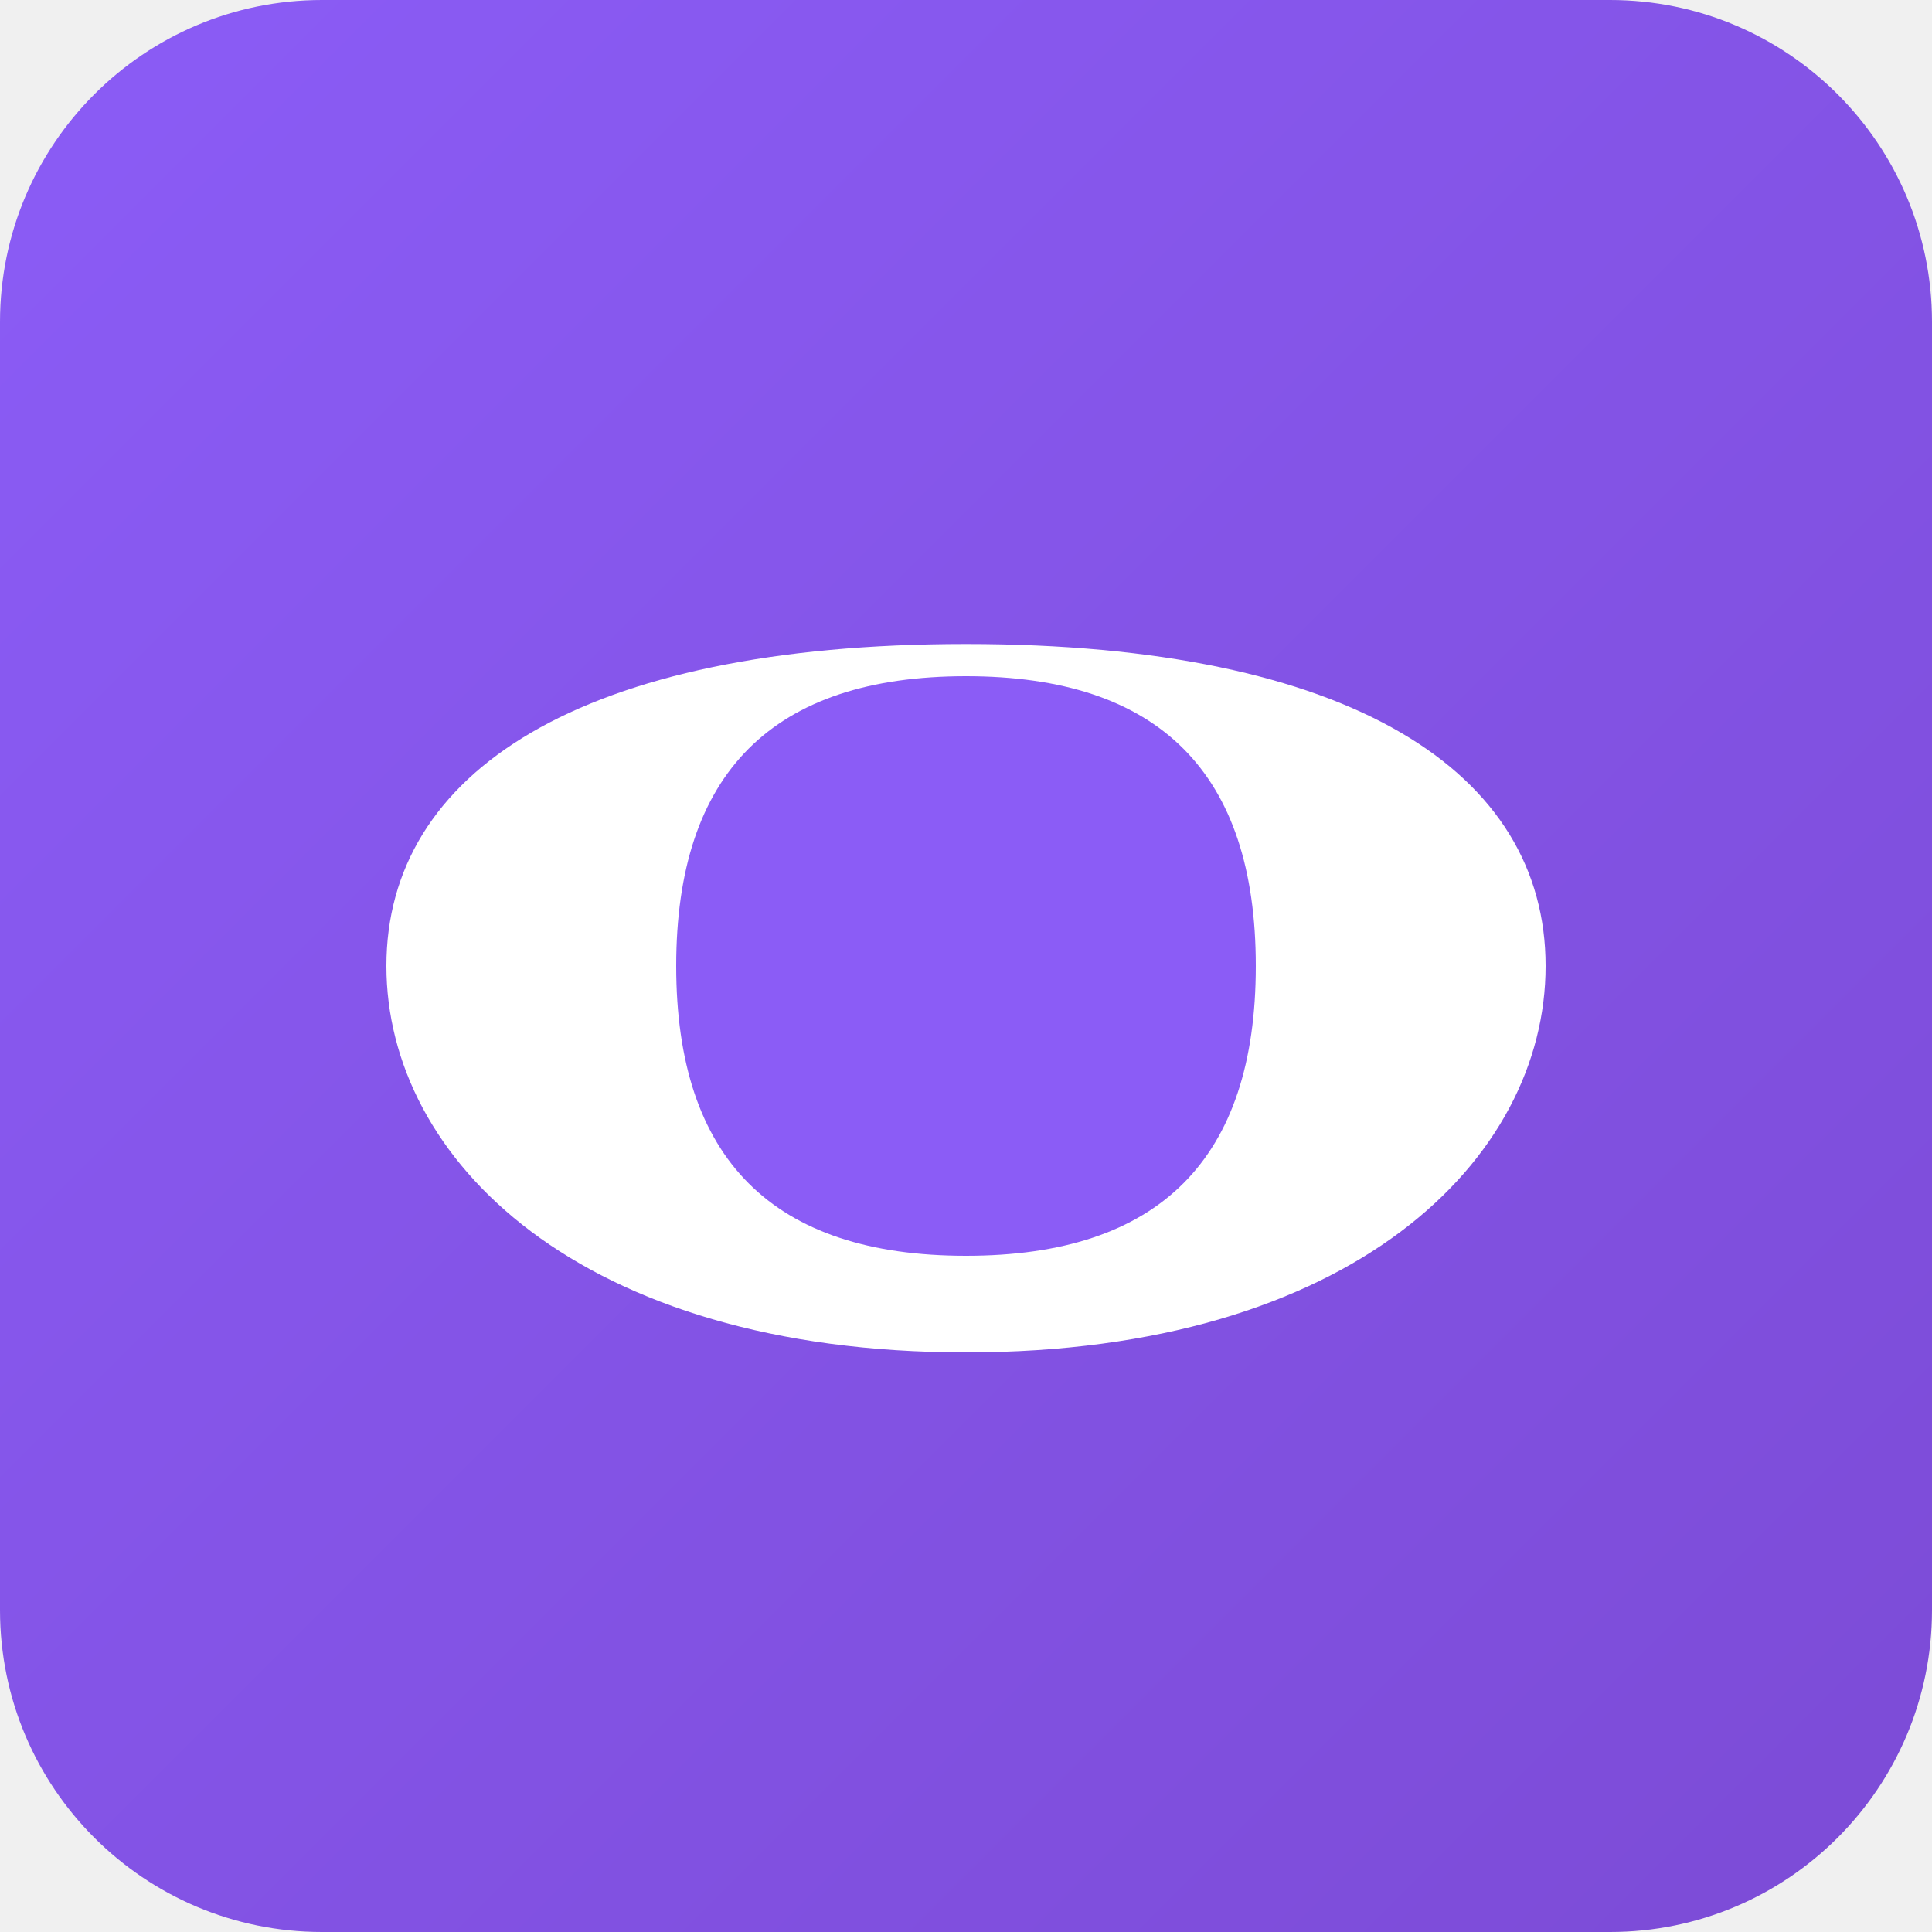
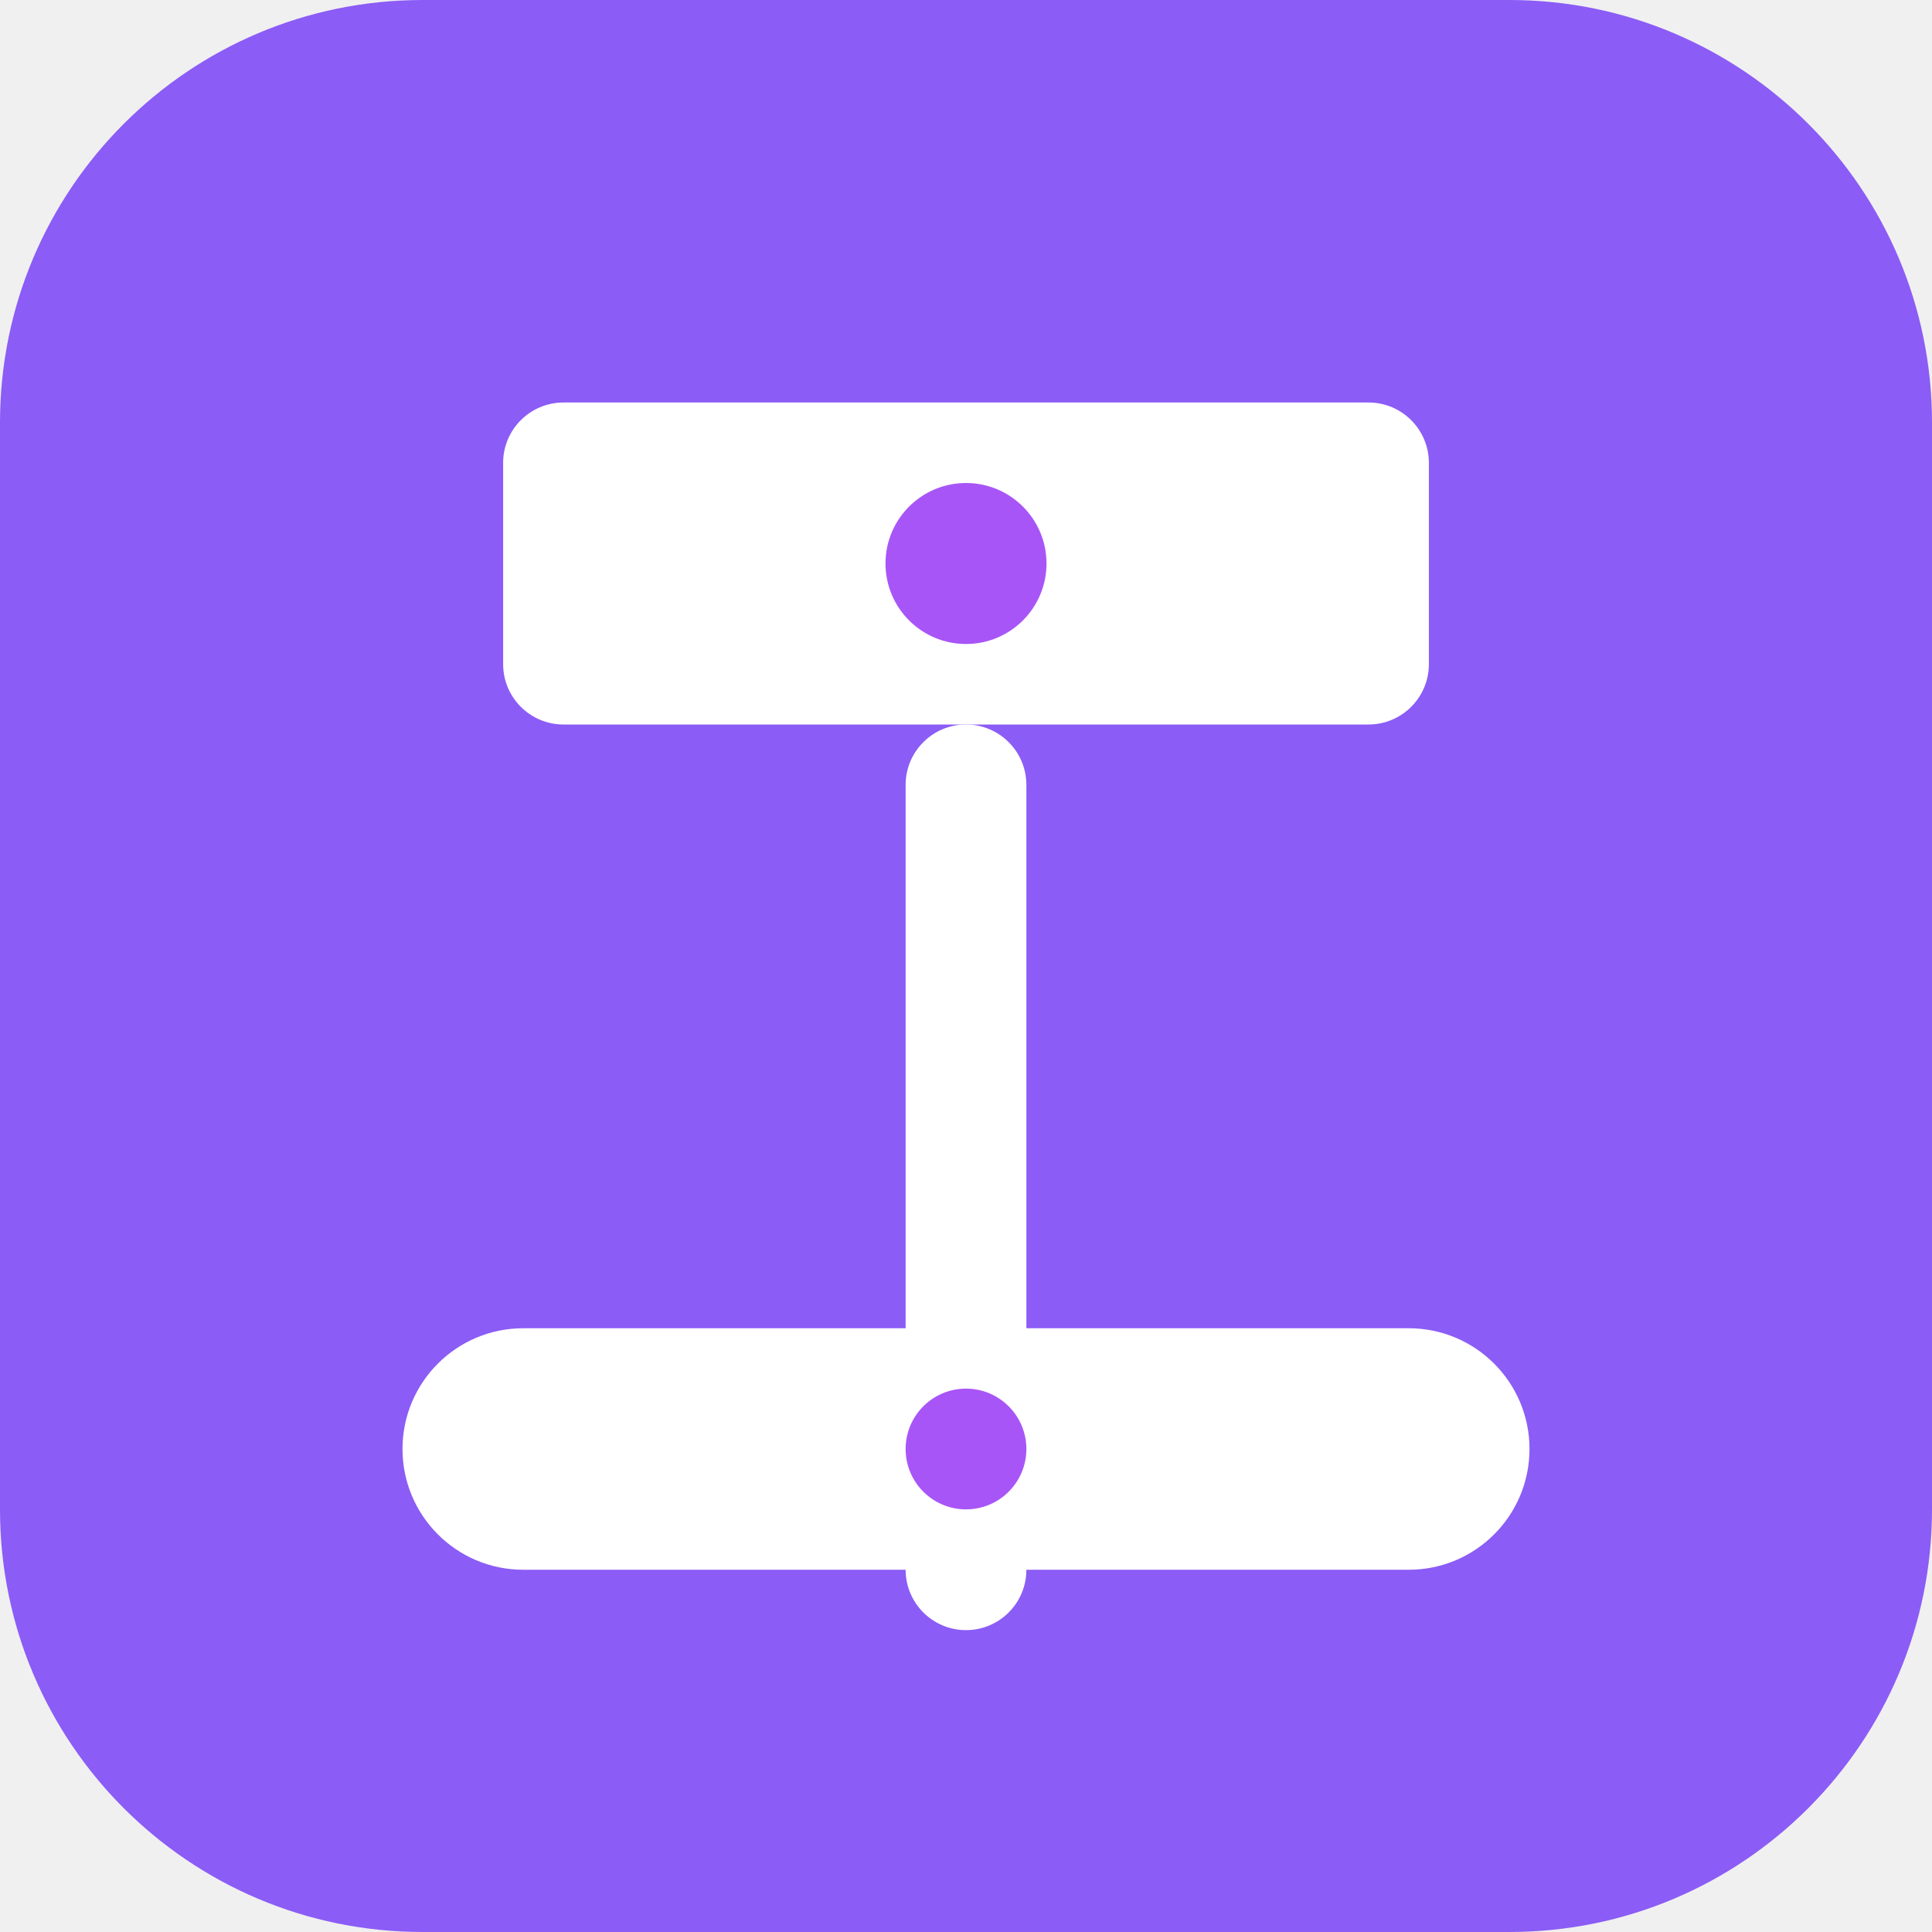
<svg xmlns="http://www.w3.org/2000/svg" width="384" height="384" viewBox="0 0 384 384" fill="none">
-   <rect width="384" height="384" rx="64" fill="url(#gradient0_linear_1_1)" />
-   <path d="M192 128C268.8 128 307.2 153.6 307.2 192C307.2 230.4 268.8 268.8 192 268.8C115.2 268.8 76.8 230.4 76.8 192C76.8 153.6 115.2 128 192 128Z" fill="white" />
-   <path d="M192 134.4C230.4 134.4 249.6 153.6 249.6 192C249.6 230.4 230.4 249.6 192 249.6C153.6 249.6 134.4 230.4 134.4 192C134.4 153.6 153.6 134.4 192 134.4Z" fill="#8B5CF6" />
-   <defs>
-     <linearGradient id="gradient0_linear_1_1" x1="0" y1="0" x2="384" y2="384" gradientUnits="userSpaceOnUse">
-       <stop stop-color="#8B5CF6" />
-       <stop offset="1" stop-color="#7C4BD6" />
-     </linearGradient>
-   </defs>
+   <rect width="384" height="384" rx="84" fill="#8b5cf6" />
+   <rect x="100" y="80" width="184" height="64" rx="12" fill="white" />
+   <rect x="180" y="144" width="24" height="180" rx="12" fill="white" />
+   <rect x="80" y="264" width="224" height="48" rx="24" fill="white" />
+   <circle cx="192" cy="112" r="16" fill="#a855f7" />
+   <circle cx="192" cy="288" r="12" fill="#a855f7" />
</svg>
